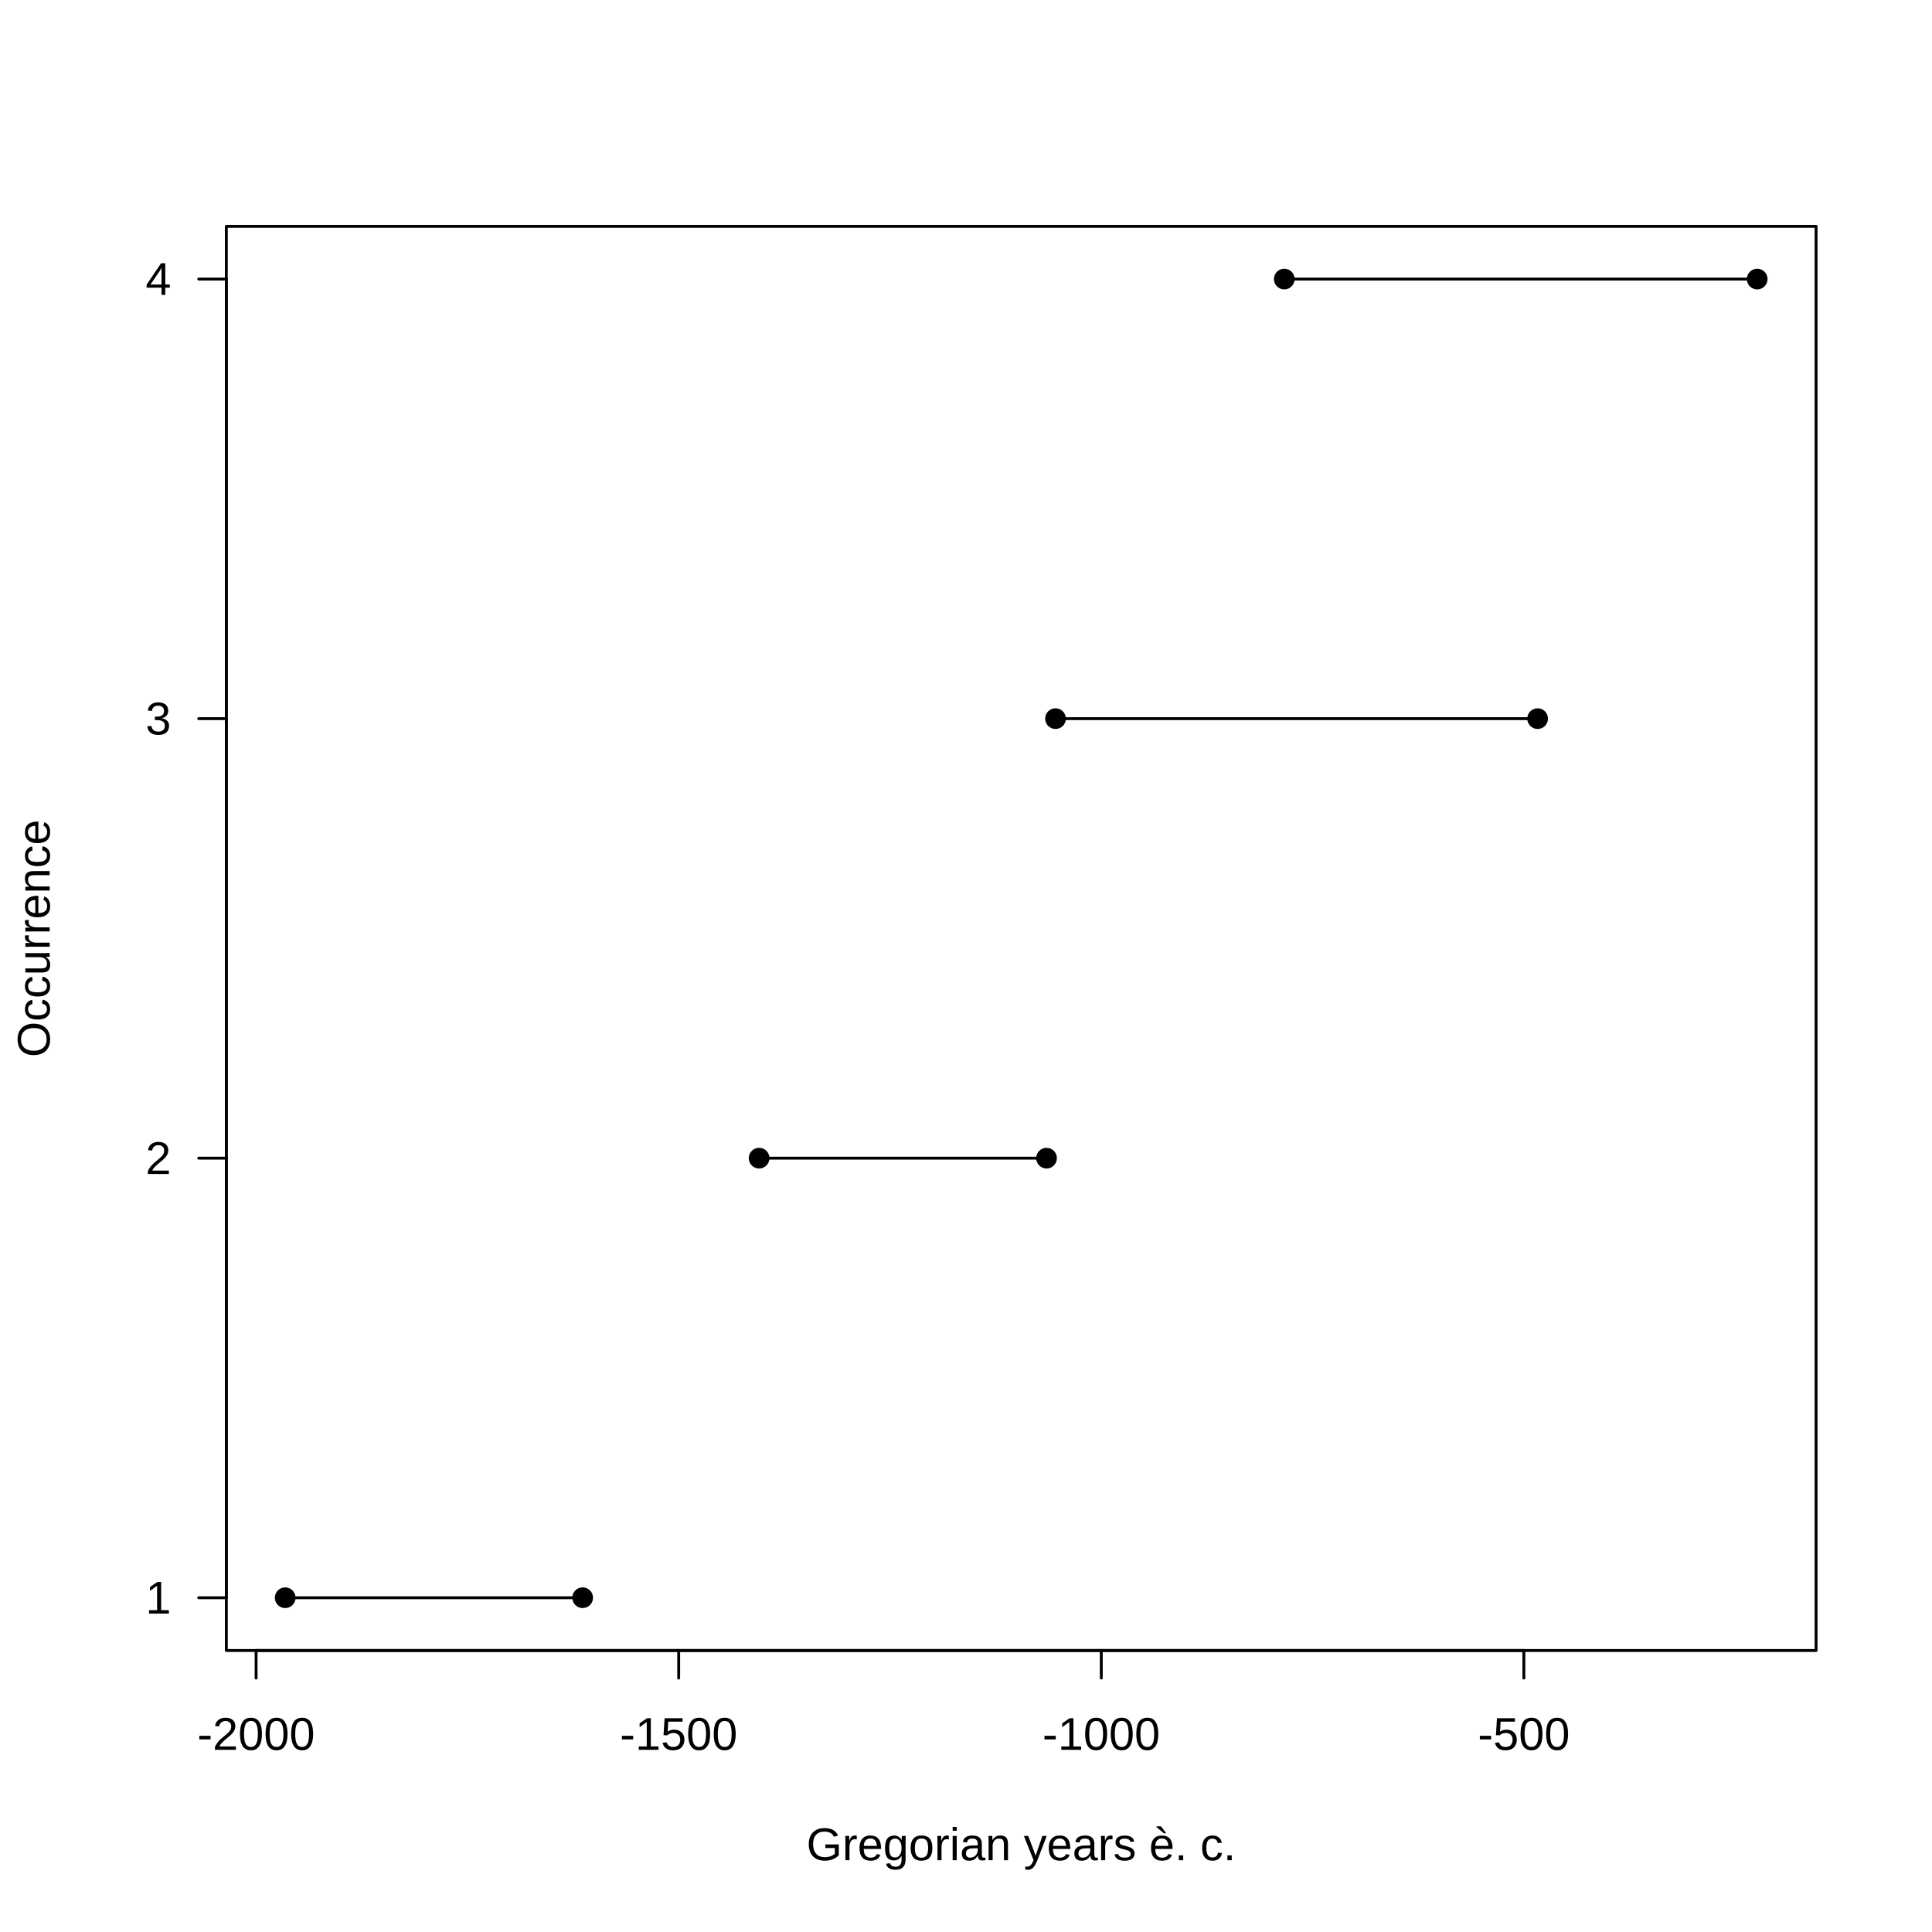
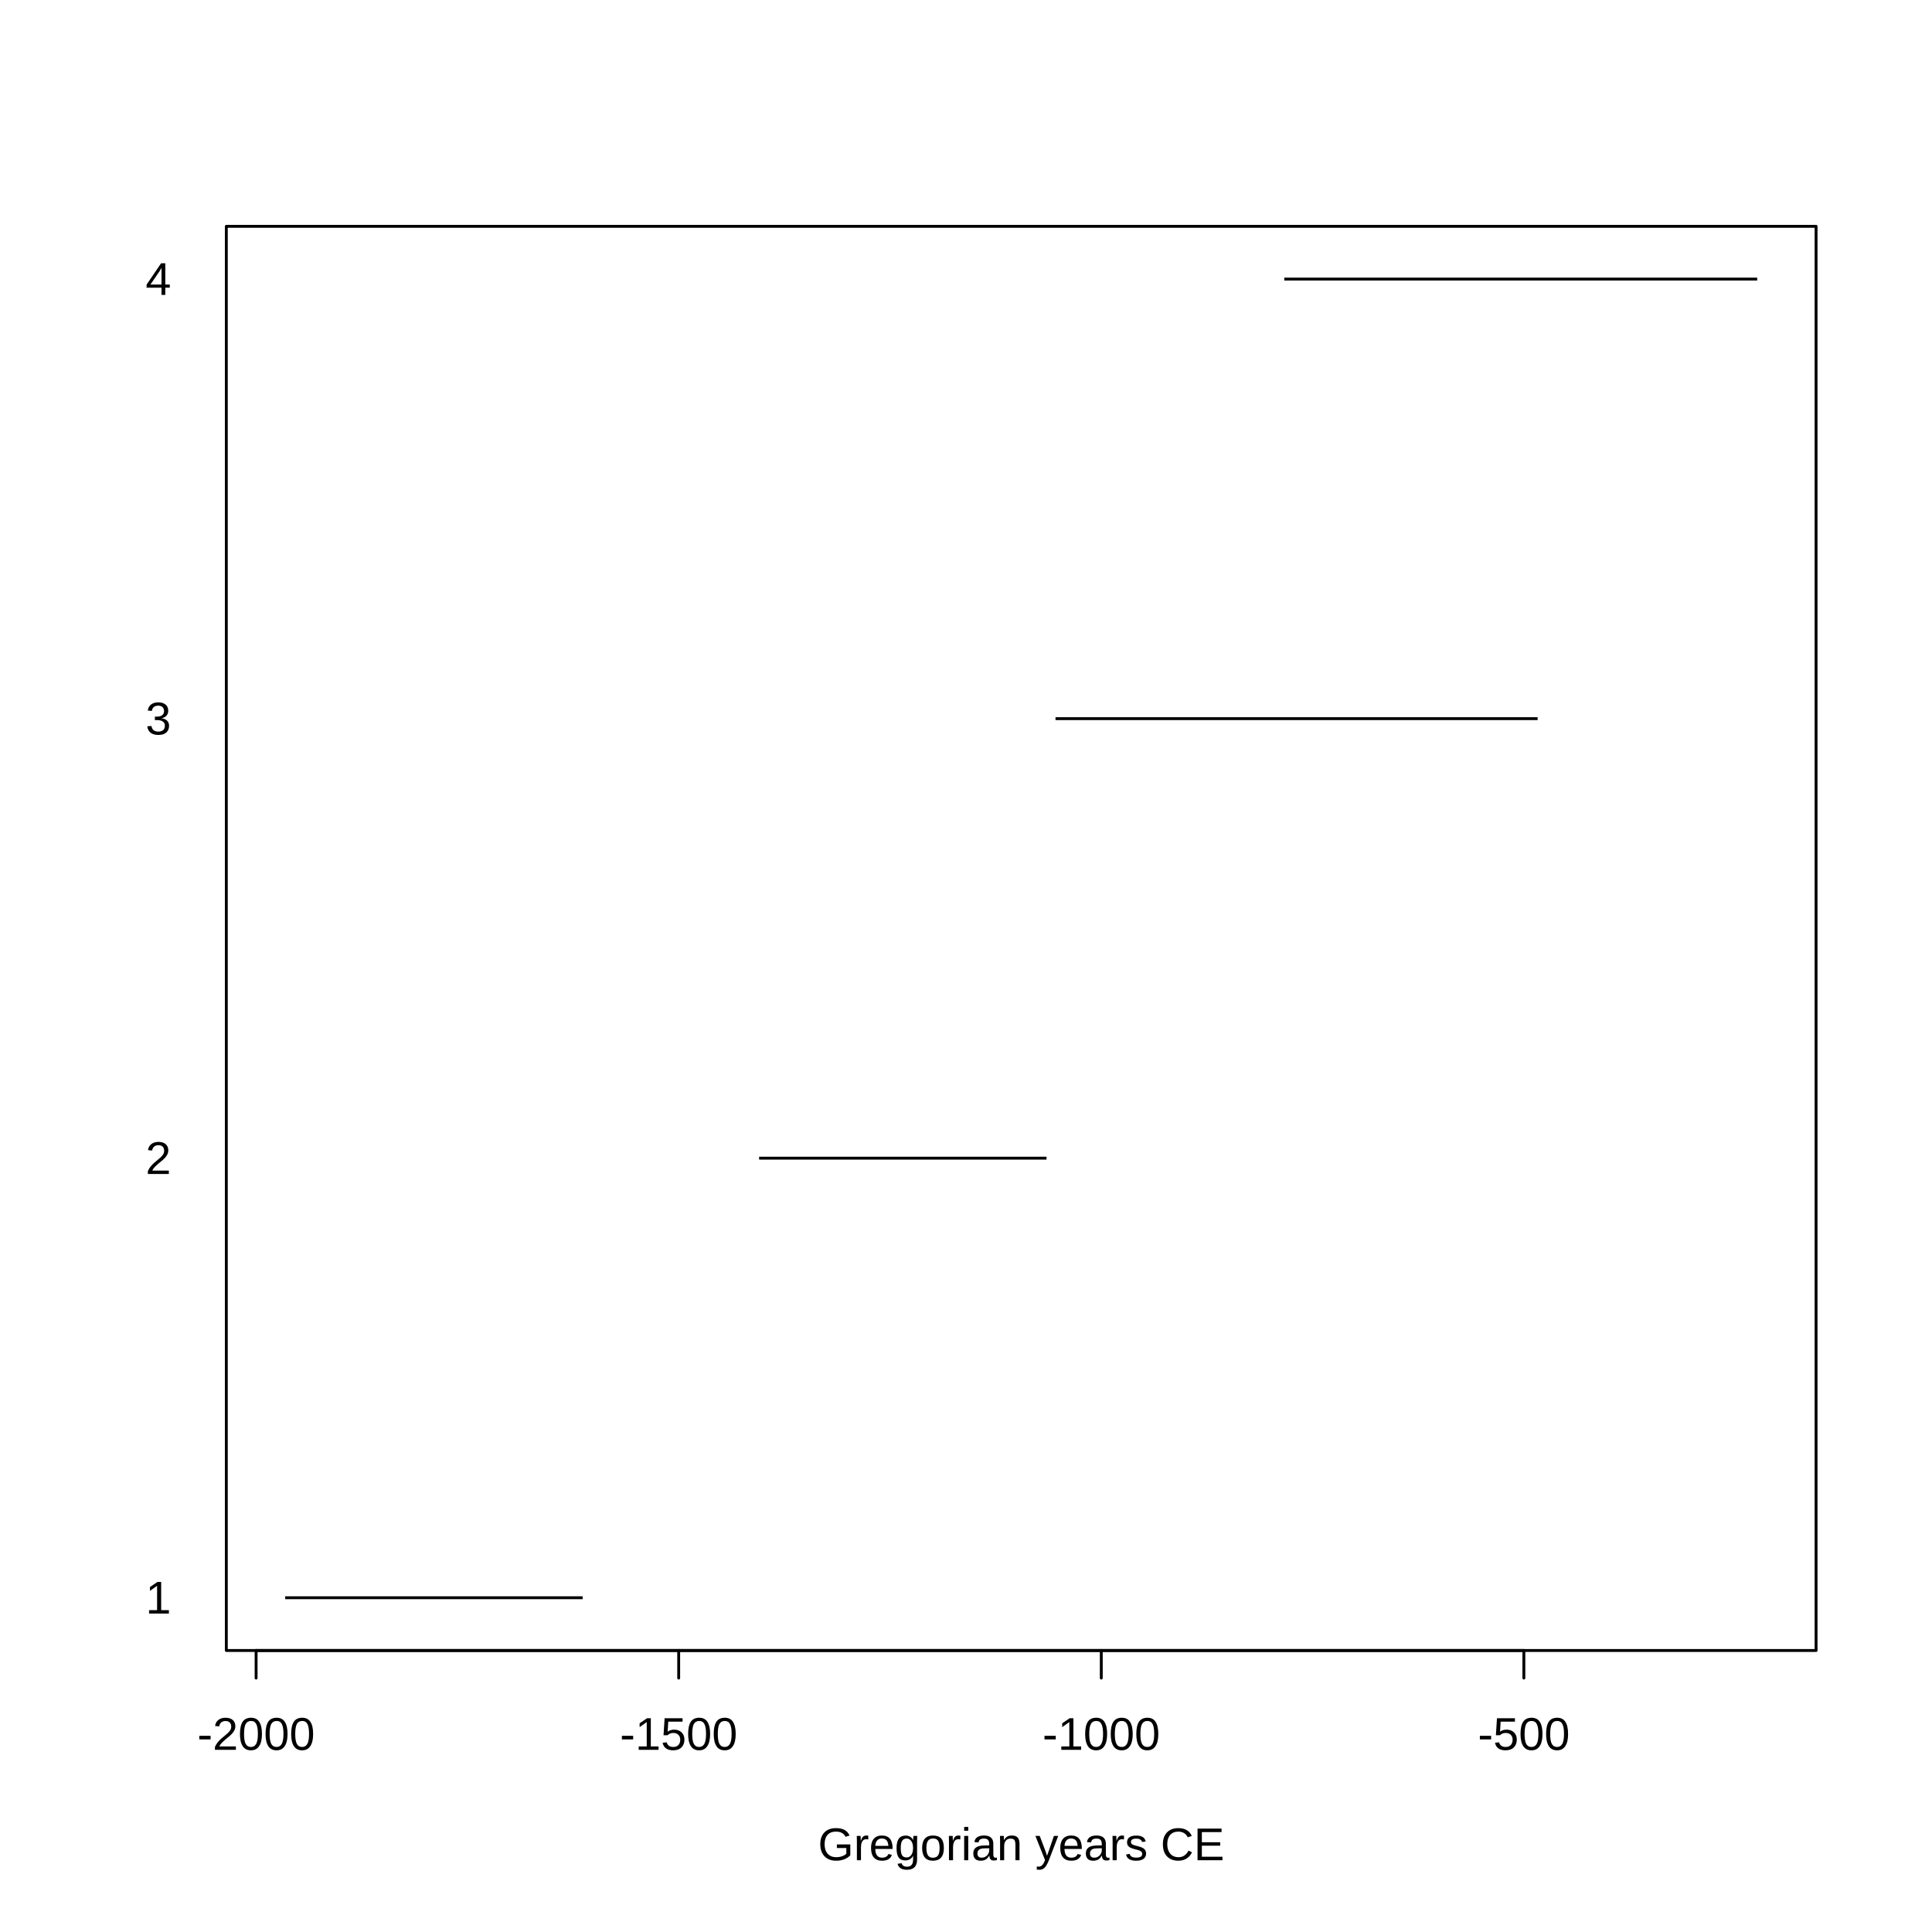
- <svg xmlns="http://www.w3.org/2000/svg" class="svglite" width="504.00pt" height="504.00pt" viewBox="0 0 504.00 504.00">
-   <defs>
-     <style type="text/css">
+ <svg xmlns="http://www.w3.org/2000/svg" width="504.00pt" height="504.00pt" viewBox="0 0 504.00 504.00">
+   <g class="svglite">
+     <defs>
+       <style type="text/css">
    .svglite line, .svglite polyline, .svglite polygon, .svglite path, .svglite rect, .svglite circle {
      fill: none;
      stroke: #000000;
      stroke-linecap: round;
      stroke-linejoin: round;
      stroke-miterlimit: 10.00;
    }
    .svglite text {
      white-space: pre;
    }
+     .svglite g.glyphgroup path {
+       fill: inherit;
+       stroke: none;
+     }
  </style>
-   </defs>
-   <rect width="100%" height="100%" style="stroke: none; fill: #FFFFFF;" />
-   <defs>
-     <clipPath id="cpMC4wMHw1MDQuMDB8MC4wMHw1MDQuMDA=">
-       <rect x="0.00" y="0.00" width="504.00" height="504.00" />
-     </clipPath>
-   </defs>
-   <g clip-path="url(#cpMC4wMHw1MDQuMDB8MC4wMHw1MDQuMDA=)">
+     </defs>
+     <rect width="100%" height="100%" style="stroke: none; fill: #FFFFFF;" />
+     <defs>
+       <clipPath id="cpMC4wMHw1MDQuMDB8MC4wMHw1MDQuMDA=">
+         <rect x="0.00" y="0.00" width="504.00" height="504.00" />
+       </clipPath>
+     </defs>
+     <g clip-path="url(#cpMC4wMHw1MDQuMDB8MC4wMHw1MDQuMDA=)">
</g>
-   <defs>
-     <clipPath id="cpNTkuMDR8NDczLjc2fDU5LjA0fDQzMC41Ng==">
-       <rect x="59.04" y="59.04" width="414.72" height="371.52" />
-     </clipPath>
-   </defs>
-   <g clip-path="url(#cpNTkuMDR8NDczLjc2fDU5LjA0fDQzMC41Ng==)">
-     <line x1="74.40" y1="416.80" x2="152.00" y2="416.80" style="stroke-width: 0.75;" />
-     <line x1="198.03" y1="302.13" x2="273.01" y2="302.13" style="stroke-width: 0.75;" />
-     <line x1="275.35" y1="187.47" x2="401.12" y2="187.47" style="stroke-width: 0.75;" />
-     <line x1="335.03" y1="72.80" x2="458.40" y2="72.80" style="stroke-width: 0.75;" />
-     <circle cx="74.40" cy="416.80" r="2.70" style="stroke-width: 0.75; stroke: none; fill: #000000;" />
-     <circle cx="198.03" cy="302.13" r="2.70" style="stroke-width: 0.75; stroke: none; fill: #000000;" />
-     <circle cx="275.35" cy="187.47" r="2.70" style="stroke-width: 0.75; stroke: none; fill: #000000;" />
-     <circle cx="335.03" cy="72.80" r="2.70" style="stroke-width: 0.75; stroke: none; fill: #000000;" />
-     <circle cx="152.00" cy="416.80" r="2.70" style="stroke-width: 0.75; stroke: none; fill: #000000;" />
-     <circle cx="273.01" cy="302.13" r="2.70" style="stroke-width: 0.75; stroke: none; fill: #000000;" />
-     <circle cx="401.12" cy="187.47" r="2.70" style="stroke-width: 0.75; stroke: none; fill: #000000;" />
-     <circle cx="458.40" cy="72.80" r="2.70" style="stroke-width: 0.75; stroke: none; fill: #000000;" />
-   </g>
-   <g clip-path="url(#cpMC4wMHw1MDQuMDB8MC4wMHw1MDQuMDA=)">
-     <line x1="66.81" y1="430.56" x2="397.53" y2="430.56" style="stroke-width: 0.75;" />
-     <line x1="66.81" y1="430.56" x2="66.81" y2="437.76" style="stroke-width: 0.75;" />
-     <line x1="177.05" y1="430.56" x2="177.05" y2="437.76" style="stroke-width: 0.75;" />
-     <line x1="287.29" y1="430.56" x2="287.29" y2="437.76" style="stroke-width: 0.75;" />
-     <line x1="397.53" y1="430.56" x2="397.53" y2="437.76" style="stroke-width: 0.75;" />
-     <text x="66.81" y="456.48" text-anchor="middle" style="font-size: 12.00px; font-family: &quot;Liberation Sans&quot;;" textLength="30.69px" lengthAdjust="spacingAndGlyphs">-2000</text>
-     <text x="177.05" y="456.48" text-anchor="middle" style="font-size: 12.00px; font-family: &quot;Liberation Sans&quot;;" textLength="30.69px" lengthAdjust="spacingAndGlyphs">-1500</text>
-     <text x="287.29" y="456.48" text-anchor="middle" style="font-size: 12.00px; font-family: &quot;Liberation Sans&quot;;" textLength="30.69px" lengthAdjust="spacingAndGlyphs">-1000</text>
-     <text x="397.53" y="456.48" text-anchor="middle" style="font-size: 12.00px; font-family: &quot;Liberation Sans&quot;;" textLength="24.02px" lengthAdjust="spacingAndGlyphs">-500</text>
-     <line x1="59.04" y1="416.80" x2="59.04" y2="72.80" style="stroke-width: 0.75;" />
-     <line x1="59.04" y1="416.80" x2="51.84" y2="416.80" style="stroke-width: 0.75;" />
-     <line x1="59.04" y1="302.13" x2="51.84" y2="302.13" style="stroke-width: 0.75;" />
-     <line x1="59.04" y1="187.47" x2="51.84" y2="187.47" style="stroke-width: 0.75;" />
-     <line x1="59.04" y1="72.80" x2="51.84" y2="72.80" style="stroke-width: 0.75;" />
-     <text x="44.64" y="420.93" text-anchor="end" style="font-size: 12.00px; font-family: &quot;Liberation Sans&quot;;" textLength="6.67px" lengthAdjust="spacingAndGlyphs">1</text>
-     <text x="44.64" y="306.26" text-anchor="end" style="font-size: 12.00px; font-family: &quot;Liberation Sans&quot;;" textLength="6.67px" lengthAdjust="spacingAndGlyphs">2</text>
-     <text x="44.64" y="191.60" text-anchor="end" style="font-size: 12.00px; font-family: &quot;Liberation Sans&quot;;" textLength="6.67px" lengthAdjust="spacingAndGlyphs">3</text>
-     <text x="44.64" y="76.93" text-anchor="end" style="font-size: 12.00px; font-family: &quot;Liberation Sans&quot;;" textLength="6.67px" lengthAdjust="spacingAndGlyphs">4</text>
-     <polygon points="59.04,430.56 473.76,430.56 473.76,59.04 59.04,59.04 " style="stroke-width: 0.75;" />
-     <text x="266.40" y="485.28" text-anchor="middle" style="font-size: 12.00px; font-family: &quot;Liberation Sans&quot;;" textLength="112.07px" lengthAdjust="spacingAndGlyphs">Gregorian years è. c.</text>
-     <text transform="translate(12.96,244.80) rotate(-90)" text-anchor="middle" style="font-size: 12.00px; font-family: &quot;Liberation Sans&quot;;" textLength="62.04px" lengthAdjust="spacingAndGlyphs">Occurrence</text>
+     <defs>
+       <clipPath id="cpNTkuMDR8NDczLjc2fDU5LjA0fDQzMC41Ng==">
+         <rect x="59.04" y="59.04" width="414.72" height="371.52" />
+       </clipPath>
+     </defs>
+     <g clip-path="url(#cpNTkuMDR8NDczLjc2fDU5LjA0fDQzMC41Ng==)">
+       <line x1="74.40" y1="416.80" x2="152.00" y2="416.80" style="stroke-width: 0.75; stroke-linecap: butt;" />
+       <line x1="198.03" y1="302.13" x2="273.01" y2="302.13" style="stroke-width: 0.75; stroke-linecap: butt;" />
+       <line x1="275.35" y1="187.47" x2="401.12" y2="187.47" style="stroke-width: 0.75; stroke-linecap: butt;" />
+       <line x1="335.03" y1="72.80" x2="458.40" y2="72.80" style="stroke-width: 0.75; stroke-linecap: butt;" />
+     </g>
+     <g clip-path="url(#cpMC4wMHw1MDQuMDB8MC4wMHw1MDQuMDA=)">
+       <line x1="66.81" y1="430.56" x2="397.53" y2="430.56" style="stroke-width: 0.75;" />
+       <line x1="66.81" y1="430.56" x2="66.81" y2="437.76" style="stroke-width: 0.75;" />
+       <line x1="177.05" y1="430.56" x2="177.05" y2="437.76" style="stroke-width: 0.75;" />
+       <line x1="287.29" y1="430.56" x2="287.29" y2="437.76" style="stroke-width: 0.75;" />
+       <line x1="397.53" y1="430.56" x2="397.53" y2="437.76" style="stroke-width: 0.75;" />
+       <text x="66.81" y="456.48" text-anchor="middle" style="font-size: 12.00px; font-family: &quot;Liberation Sans&quot;;" textLength="30.69px" lengthAdjust="spacingAndGlyphs">-2000</text>
+       <text x="177.05" y="456.48" text-anchor="middle" style="font-size: 12.00px; font-family: &quot;Liberation Sans&quot;;" textLength="30.69px" lengthAdjust="spacingAndGlyphs">-1500</text>
+       <text x="287.29" y="456.48" text-anchor="middle" style="font-size: 12.00px; font-family: &quot;Liberation Sans&quot;;" textLength="30.69px" lengthAdjust="spacingAndGlyphs">-1000</text>
+       <text x="397.53" y="456.48" text-anchor="middle" style="font-size: 12.00px; font-family: &quot;Liberation Sans&quot;;" textLength="24.02px" lengthAdjust="spacingAndGlyphs">-500</text>
+       <text x="44.64" y="420.93" text-anchor="end" style="font-size: 12.00px; font-family: &quot;Liberation Sans&quot;;" textLength="6.67px" lengthAdjust="spacingAndGlyphs">1</text>
+       <text x="44.64" y="306.26" text-anchor="end" style="font-size: 12.00px; font-family: &quot;Liberation Sans&quot;;" textLength="6.67px" lengthAdjust="spacingAndGlyphs">2</text>
+       <text x="44.64" y="191.60" text-anchor="end" style="font-size: 12.00px; font-family: &quot;Liberation Sans&quot;;" textLength="6.67px" lengthAdjust="spacingAndGlyphs">3</text>
+       <text x="44.64" y="76.93" text-anchor="end" style="font-size: 12.00px; font-family: &quot;Liberation Sans&quot;;" textLength="6.67px" lengthAdjust="spacingAndGlyphs">4</text>
+       <polygon points="59.04,430.56 473.76,430.56 473.76,59.04 59.04,59.04 " style="stroke-width: 0.75;" />
+       <text x="266.40" y="485.28" text-anchor="middle" style="font-size: 12.00px; font-family: &quot;Liberation Sans&quot;;" textLength="106.03px" lengthAdjust="spacingAndGlyphs">Gregorian years CE</text>
+     </g>
  </g>
</svg>
